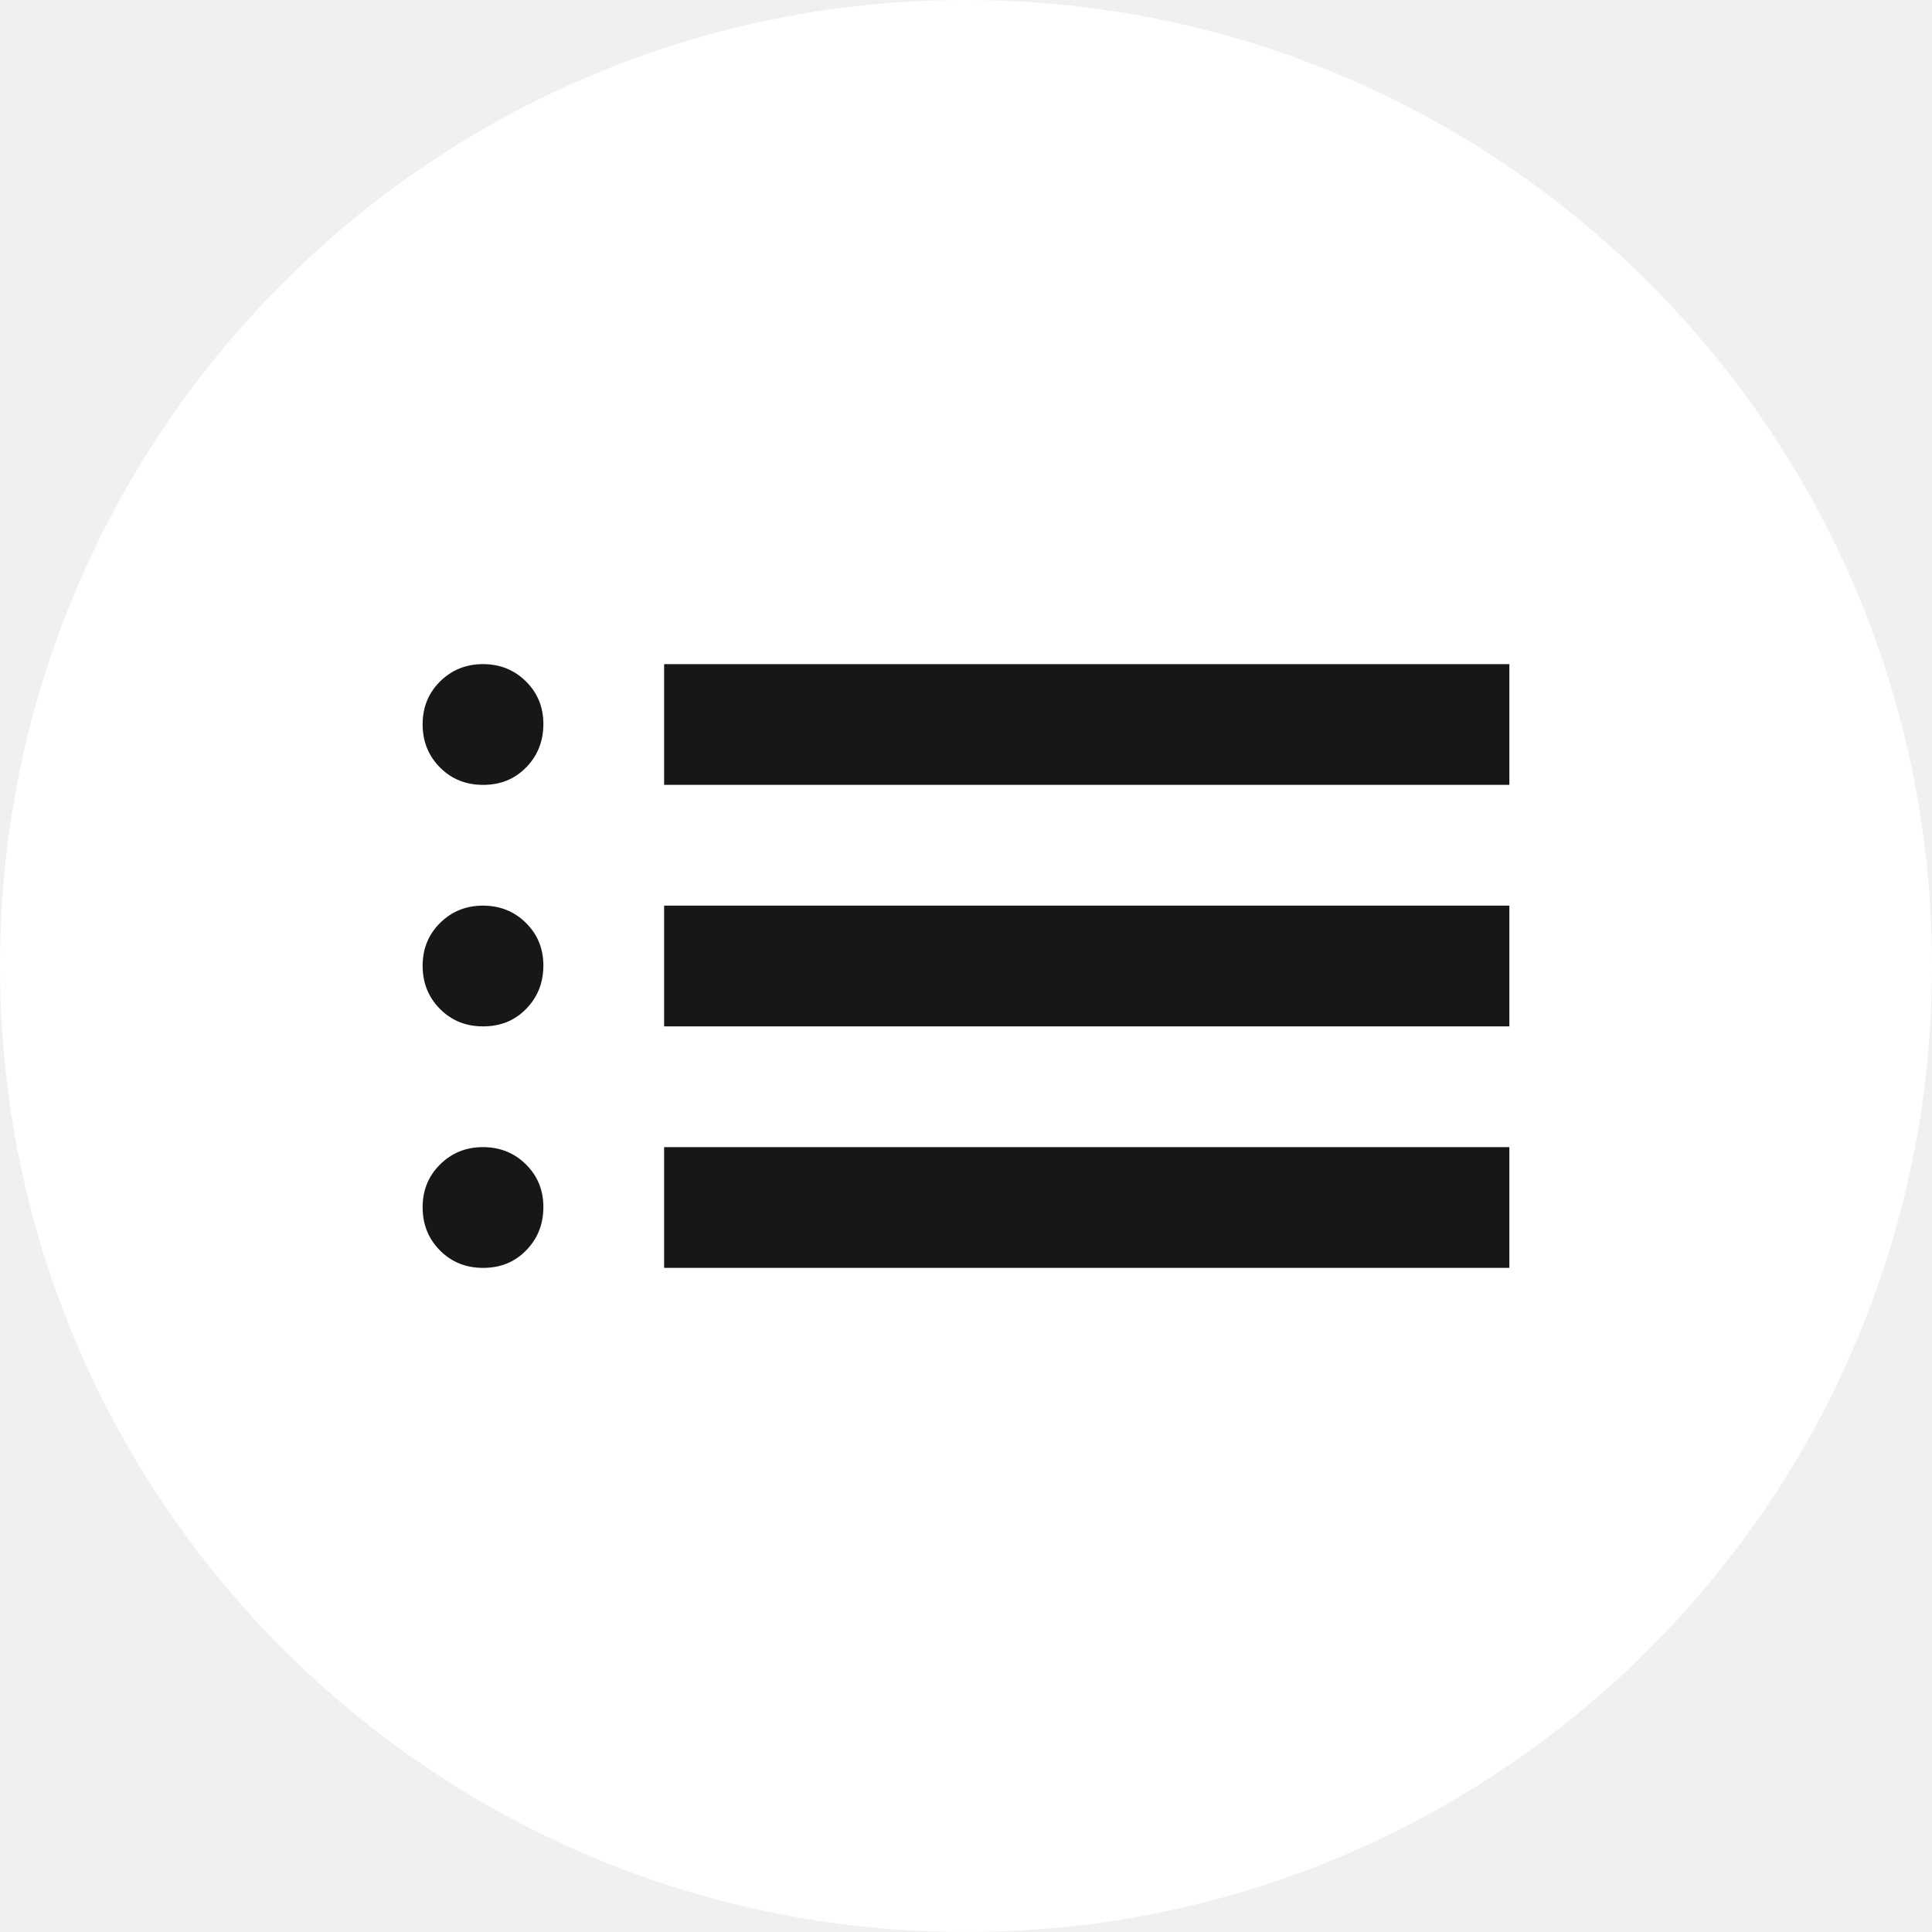
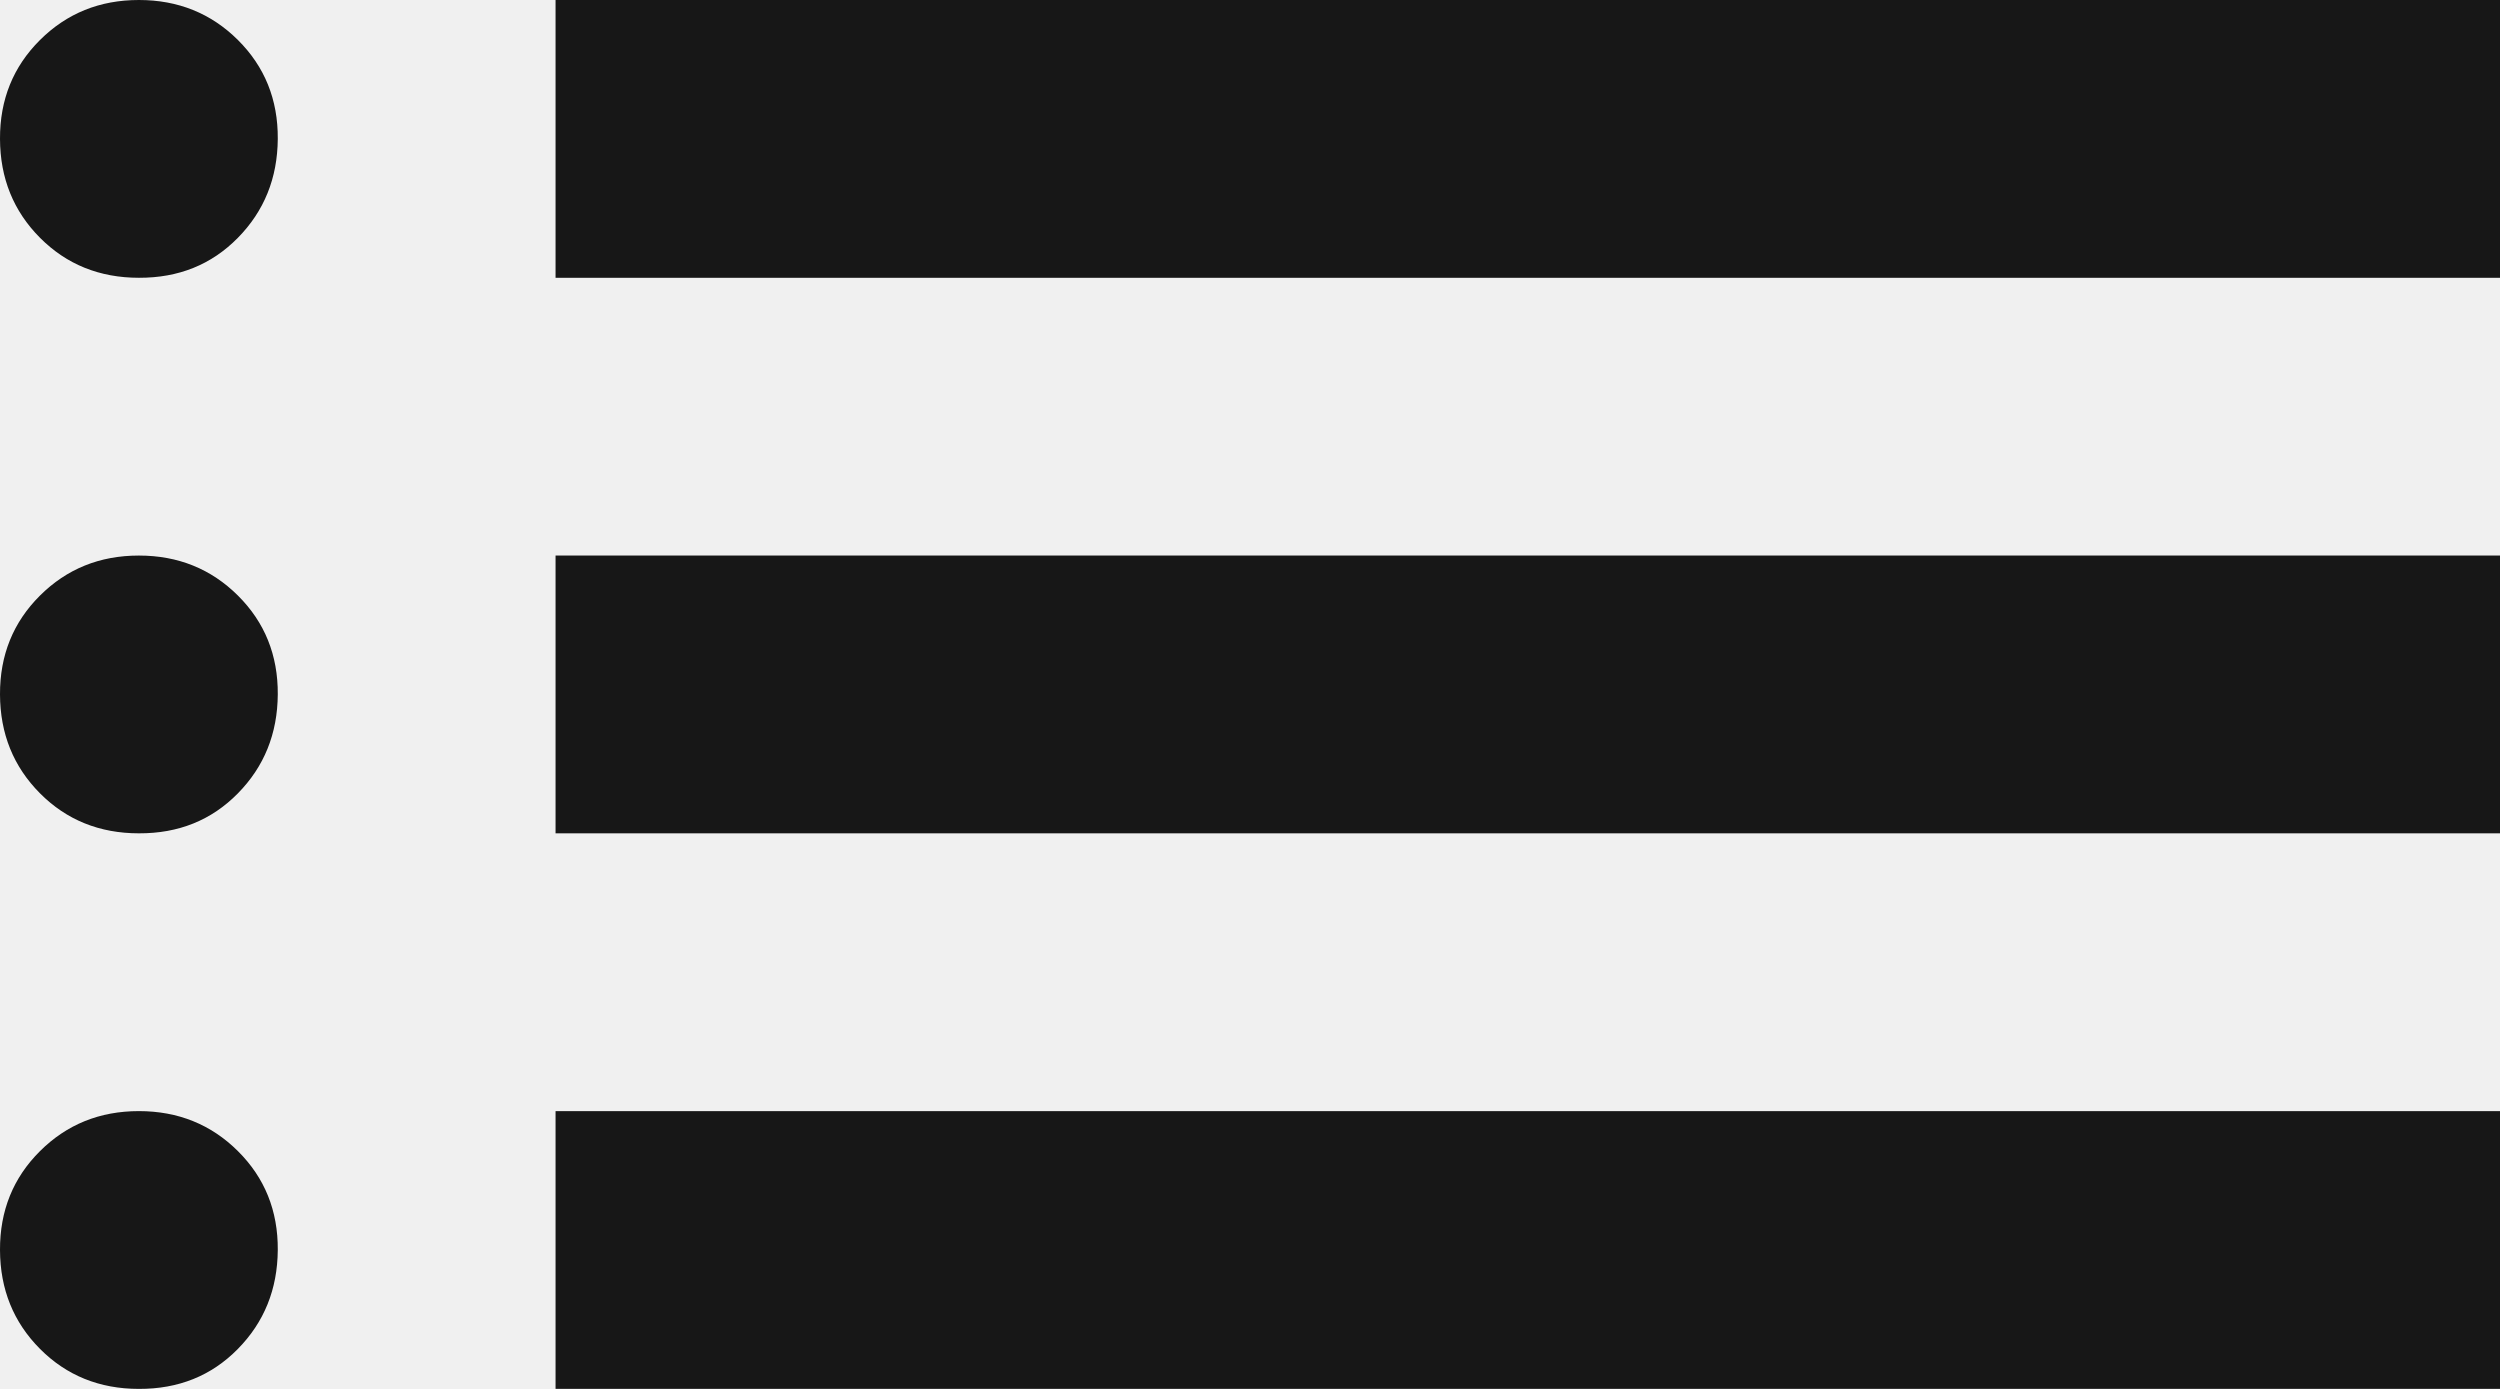
- <svg xmlns="http://www.w3.org/2000/svg" width="32" height="32" viewBox="0 0 32 32" fill="none">
-   <circle cx="16" cy="16" r="16" fill="white" />
-   <path d="M11 13V11H25V13H11ZM11 17V15H25V17H11ZM11 21V19H25V21H11ZM8 13C7.717 13 7.479 12.904 7.288 12.712C7.097 12.52 7.001 12.283 7 12C6.999 11.717 7.095 11.48 7.288 11.288C7.481 11.096 7.718 11 8 11C8.282 11 8.52 11.096 8.713 11.288C8.906 11.48 9.002 11.717 9 12C8.998 12.283 8.902 12.52 8.712 12.713C8.522 12.906 8.285 13.001 8 13ZM8 17C7.717 17 7.479 16.904 7.288 16.712C7.097 16.52 7.001 16.283 7 16C6.999 15.717 7.095 15.48 7.288 15.288C7.481 15.096 7.718 15 8 15C8.282 15 8.52 15.096 8.713 15.288C8.906 15.48 9.002 15.717 9 16C8.998 16.283 8.902 16.52 8.712 16.713C8.522 16.906 8.285 17.001 8 17ZM8 21C7.717 21 7.479 20.904 7.288 20.712C7.097 20.52 7.001 20.283 7 20C6.999 19.717 7.095 19.48 7.288 19.288C7.481 19.096 7.718 19 8 19C8.282 19 8.52 19.096 8.713 19.288C8.906 19.48 9.002 19.717 9 20C8.998 20.283 8.902 20.52 8.712 20.713C8.522 20.906 8.285 21.001 8 21Z" fill="#171717" />
+ <svg xmlns="http://www.w3.org/2000/svg" width="18" height="10" viewBox="0 0 18 10" fill="none">
+   <path d="M4 2V0H18V2H4ZM4 6V4H18V6H4ZM4 10V8H18V10H4ZM1 2C0.717 2 0.479 1.904 0.288 1.712C0.097 1.52 0.001 1.283 3.44827e-06 1C-0.001 0.717 0.095 0.48 0.288 0.288C0.481 0.096 0.718 0 1 0C1.282 0 1.52 0.096 1.713 0.288C1.906 0.48 2.002 0.717 2 1C1.998 1.283 1.902 1.52 1.712 1.713C1.522 1.906 1.285 2.001 1 2ZM1 6C0.717 6 0.479 5.904 0.288 5.712C0.097 5.52 0.001 5.283 3.44827e-06 5C-0.001 4.717 0.095 4.48 0.288 4.288C0.481 4.096 0.718 4 1 4C1.282 4 1.52 4.096 1.713 4.288C1.906 4.48 2.002 4.717 2 5C1.998 5.283 1.902 5.52 1.712 5.713C1.522 5.906 1.285 6.001 1 6ZM1 10C0.717 10 0.479 9.904 0.288 9.712C0.097 9.52 0.001 9.283 3.44827e-06 9C-0.001 8.717 0.095 8.48 0.288 8.288C0.481 8.096 0.718 8 1 8C1.282 8 1.52 8.096 1.713 8.288C1.906 8.48 2.002 8.717 2 9C1.998 9.283 1.902 9.52 1.712 9.713C1.522 9.906 1.285 10.001 1 10Z" fill="#171717" />
</svg>
